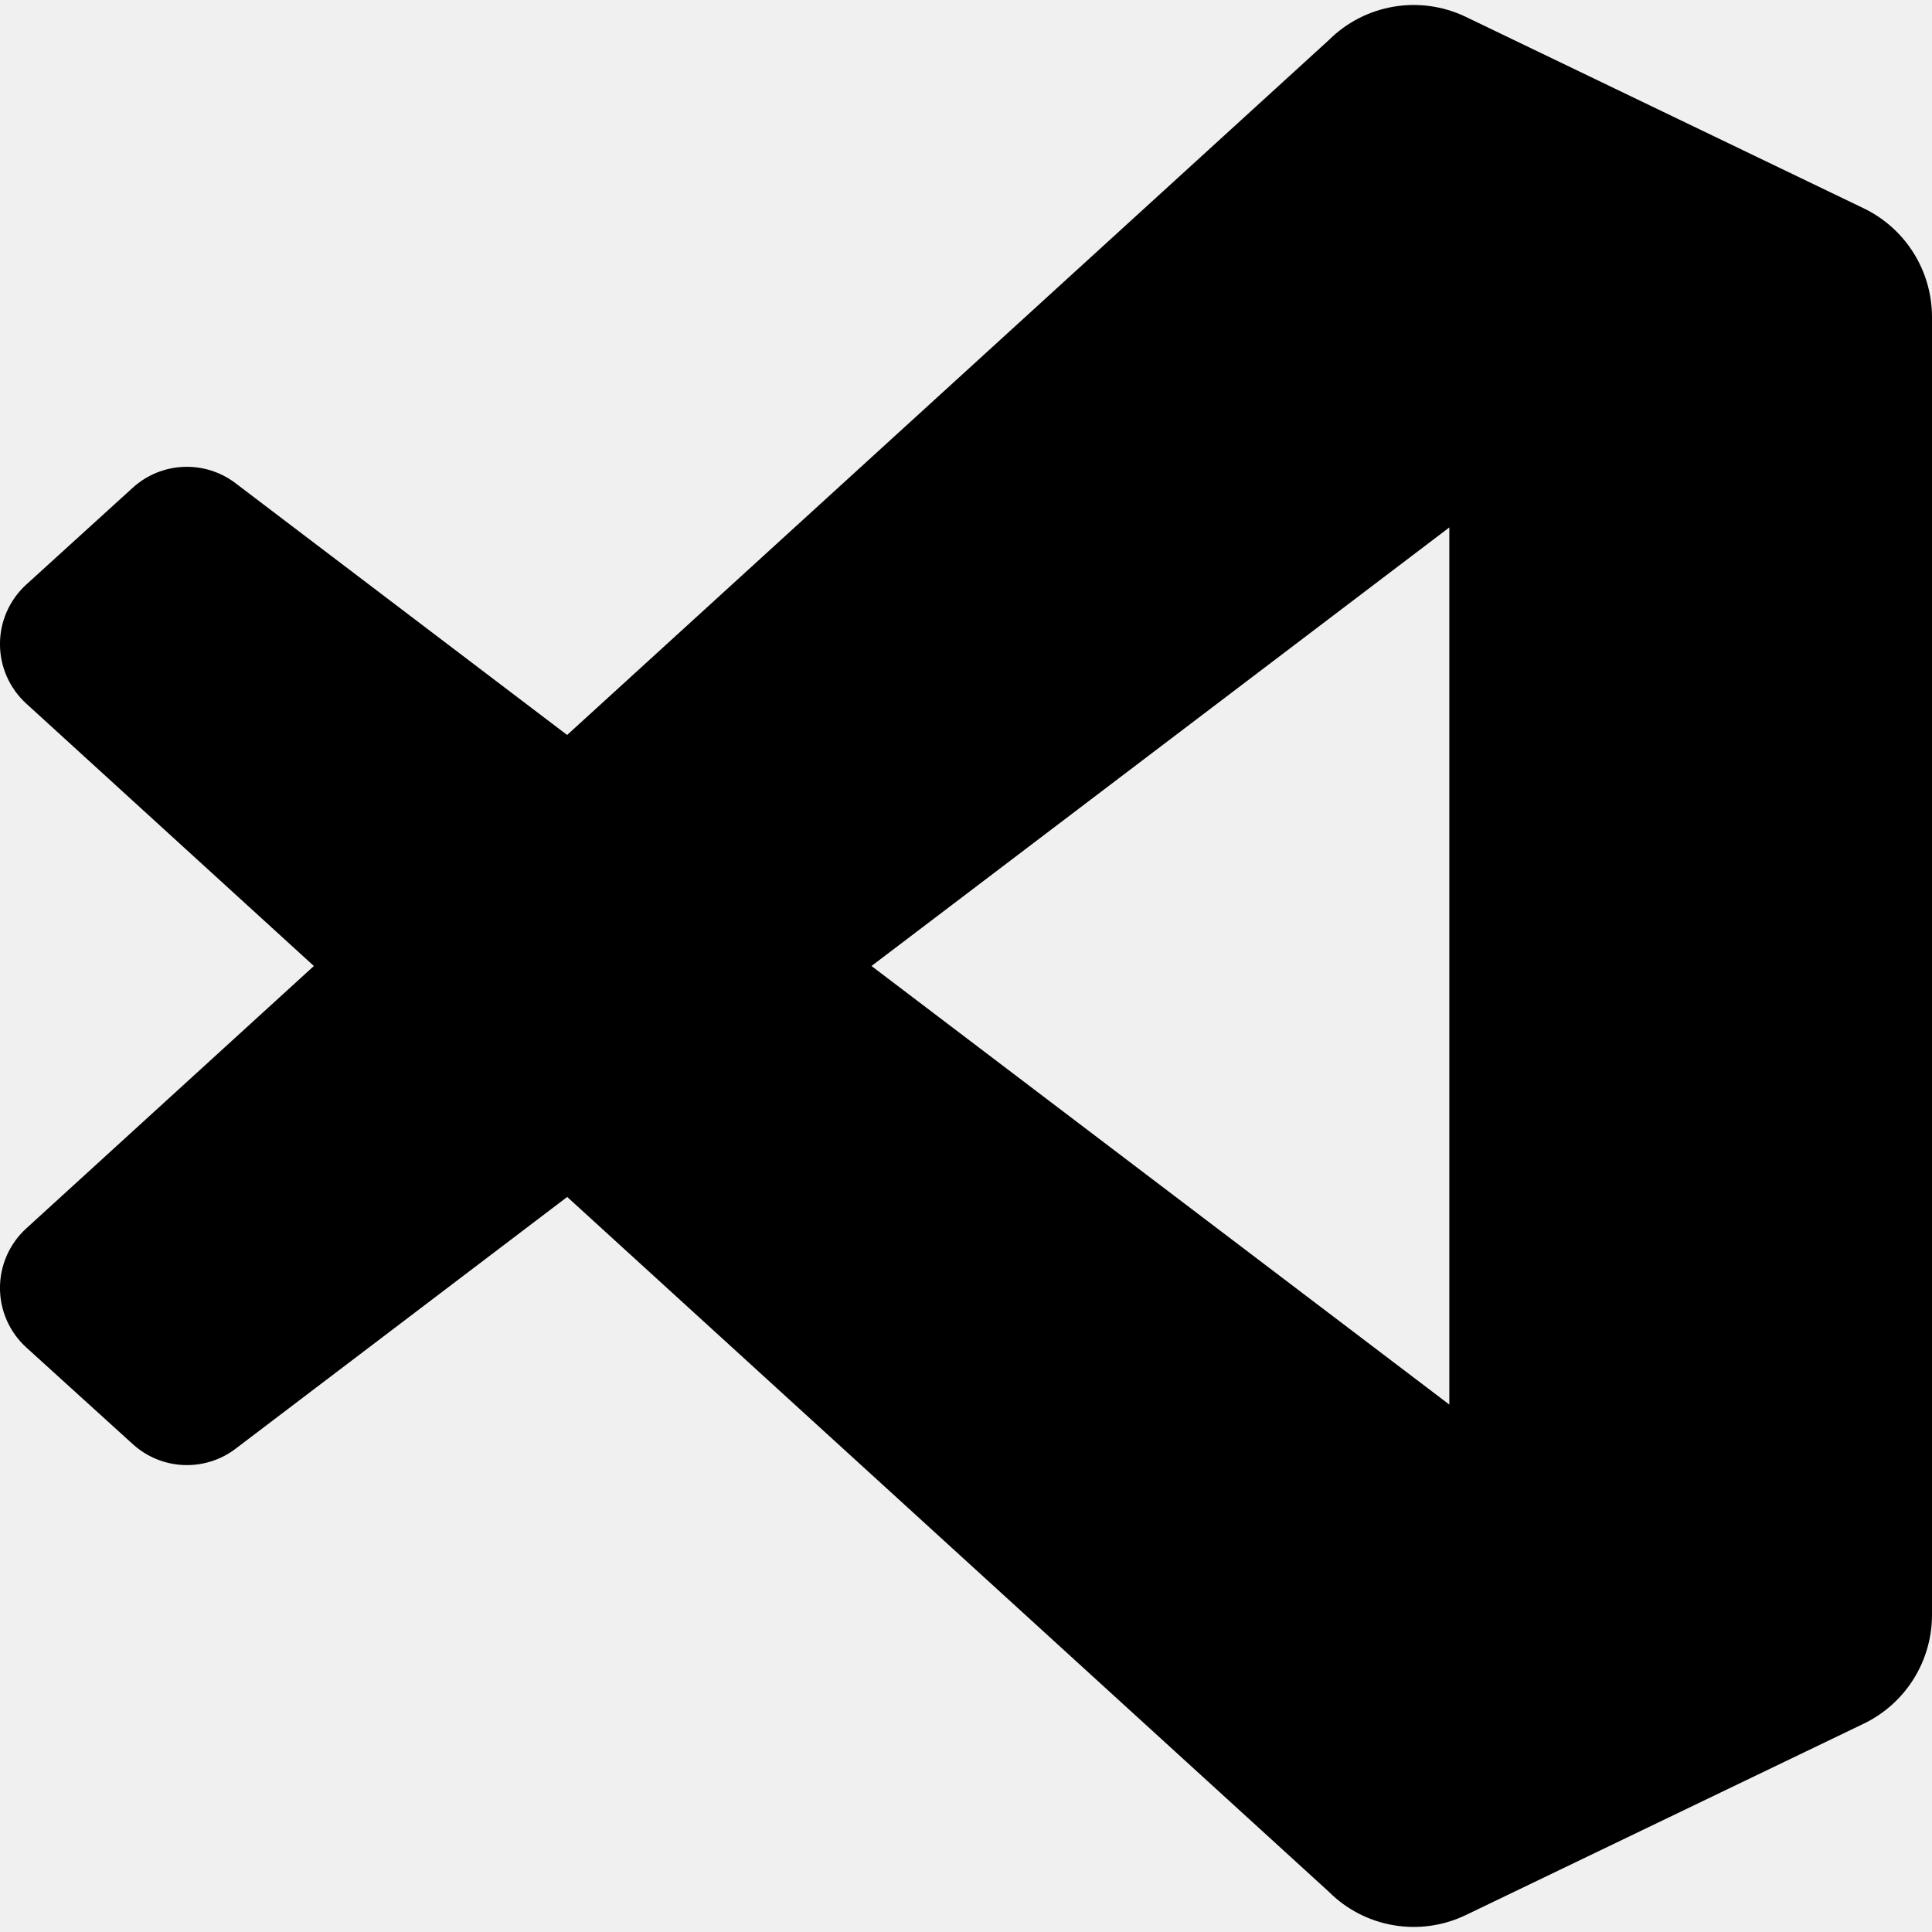
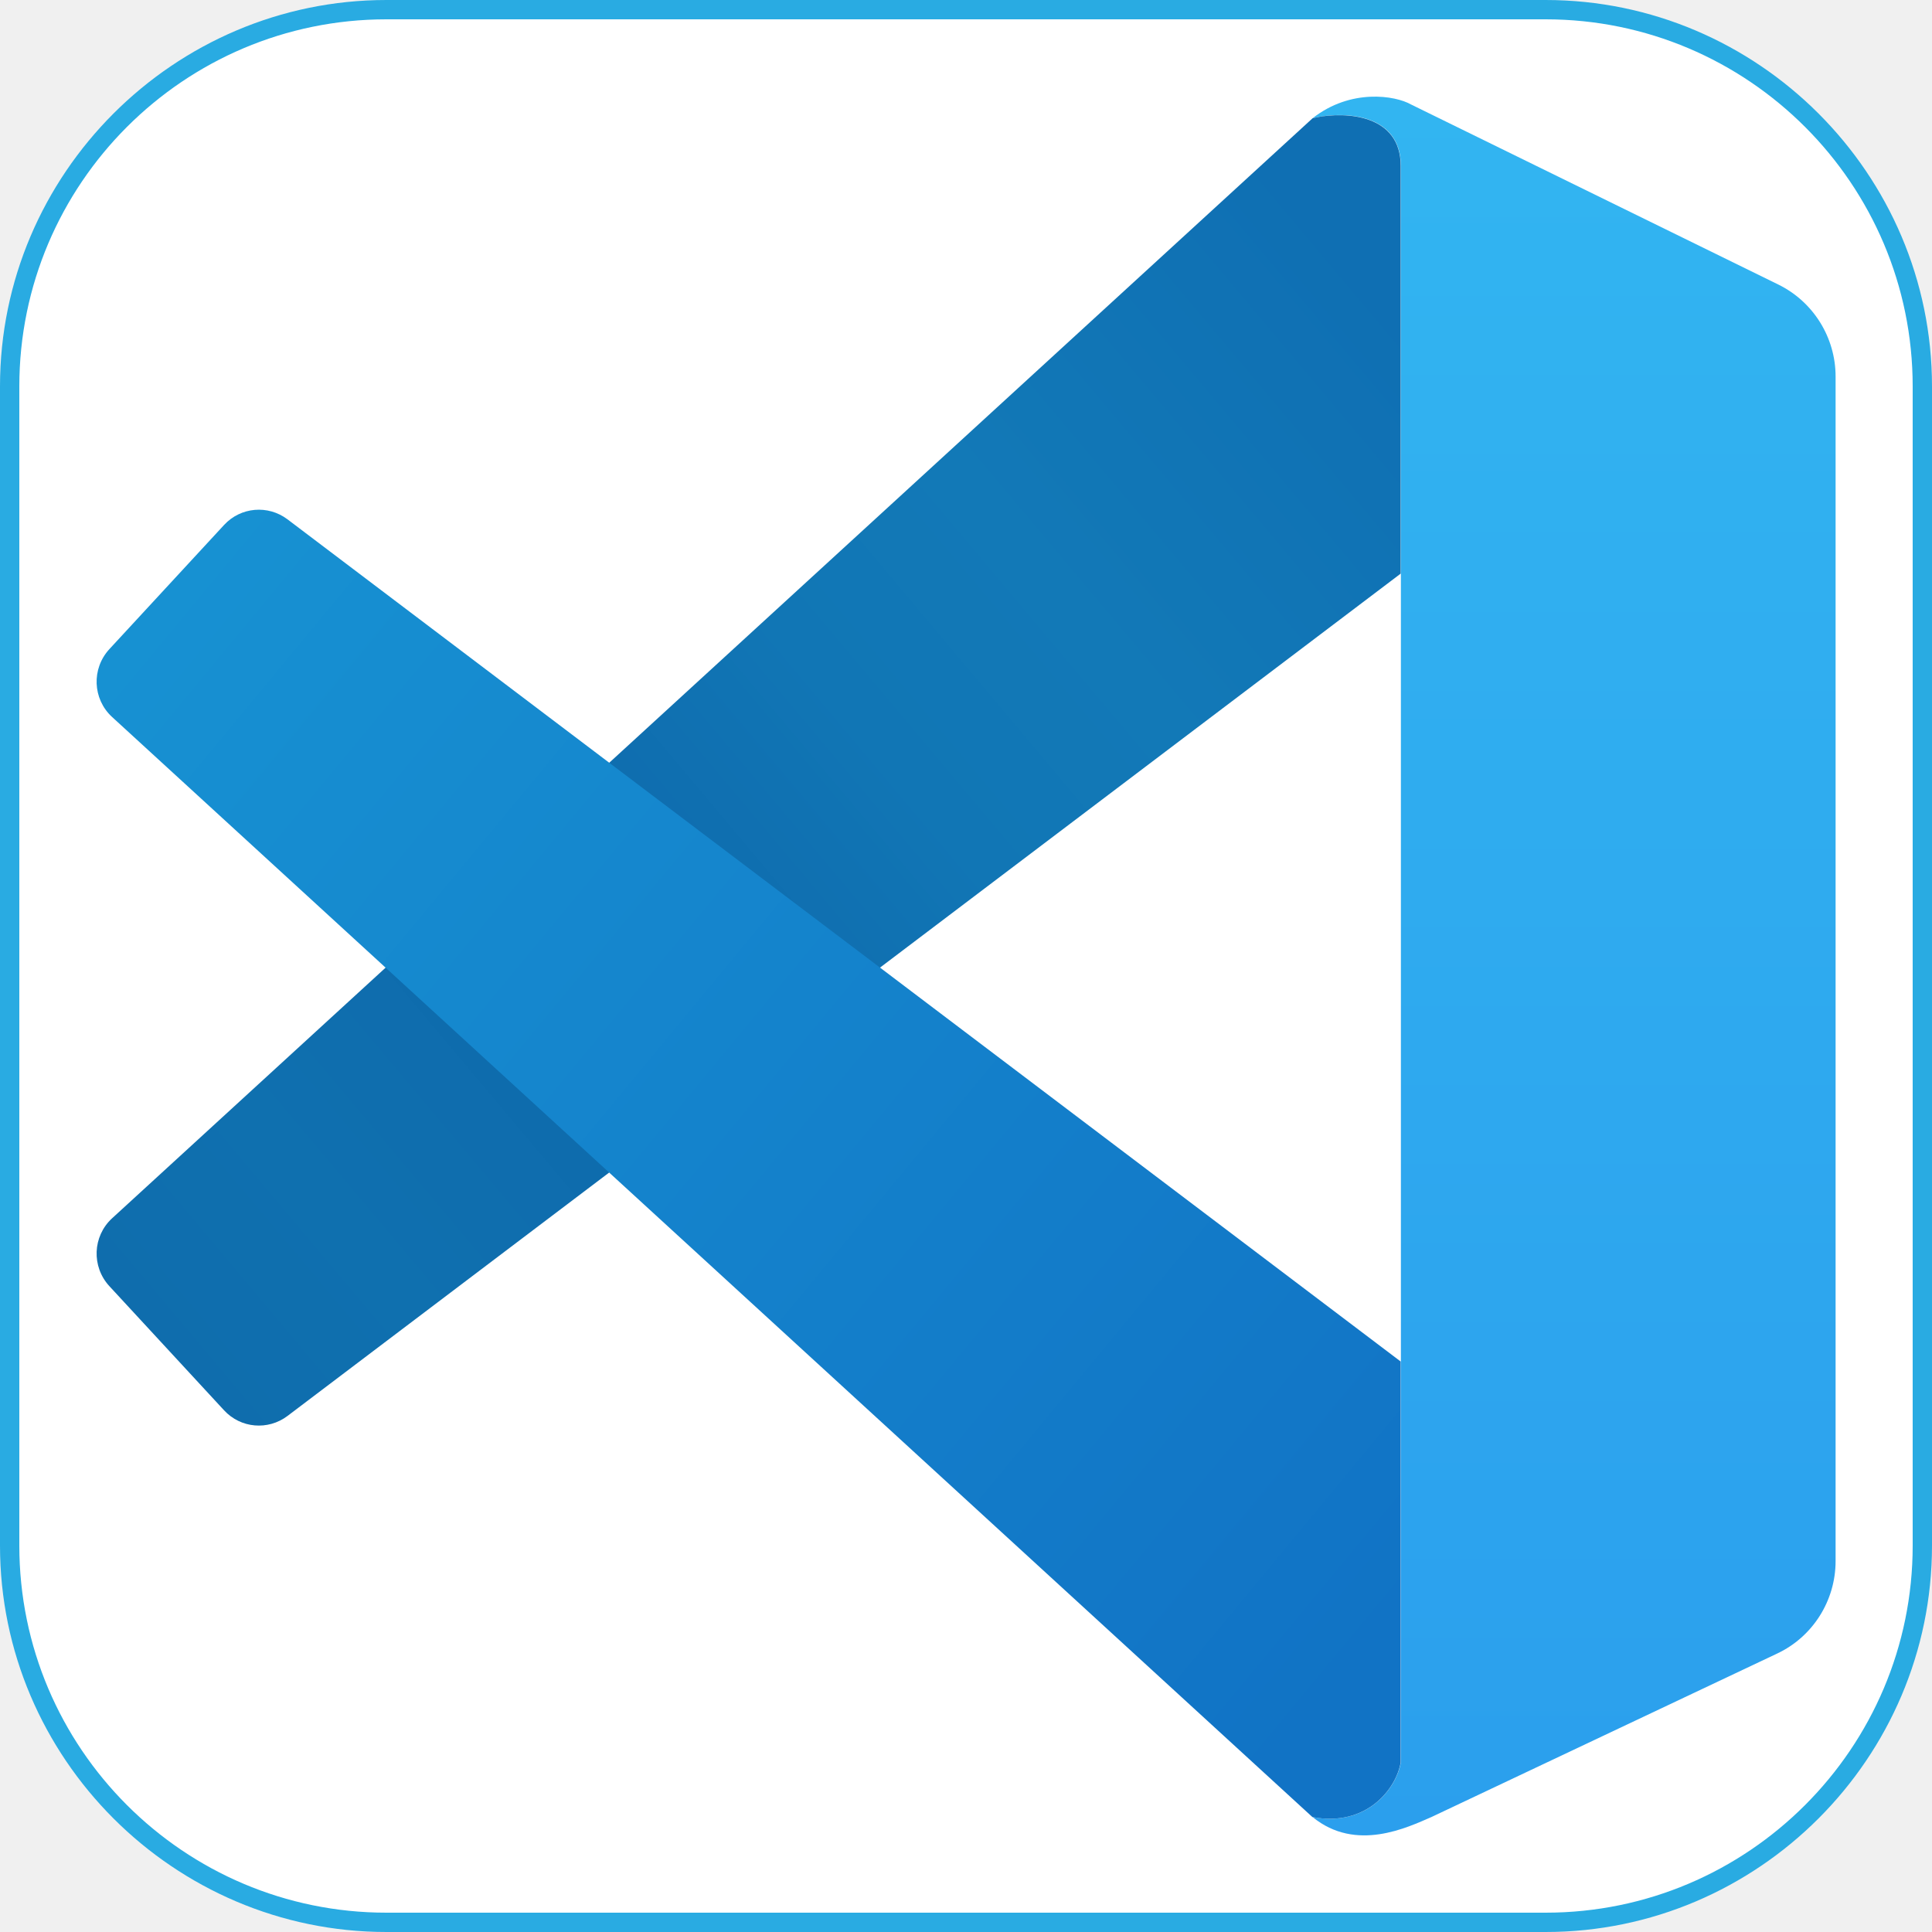
- <svg xmlns="http://www.w3.org/2000/svg" role="img" viewBox="0 0 24 24">
-   <path d="M23.15 2.587L18.21.21a1.494 1.494 0 0 0-1.705.29l-9.46 8.63-4.12-3.128a.999.999 0 0 0-1.276.057L.327 7.261A1 1 0 0 0 .326 8.74L3.899 12 .326 15.26a1 1 0 0 0 .001 1.479L1.65 17.94a.999.999 0 0 0 1.276.057l4.12-3.128 9.46 8.63a1.492 1.492 0 0 0 1.704.29l4.942-2.377A1.5 1.5 0 0 0 24 20.06V3.939a1.5 1.5 0 0 0-.85-1.352zm-5.146 14.861L10.826 12l7.178-5.448v10.896z" />
+ <svg xmlns="http://www.w3.org/2000/svg" id="Layer_1" data-name="Layer 1" viewBox="0 0 100 100">
+   <defs>
+     <style>
+       .cls-1 {
+         fill: url(#linear-gradient);
+       }
+ 
+       .cls-1, .cls-2, .cls-3, .cls-4, .cls-5 {
+         stroke-width: 0px;
+       }
+ 
+       .cls-2 {
+         fill: #29abe2;
+       }
+ 
+       .cls-3 {
+         fill: #fff;
+       }
+ 
+       .cls-4 {
+         fill: url(#linear-gradient-2);
+       }
+ 
+       .cls-5 {
+         fill: url(#linear-gradient-3);
+       }
+     </style>
+     <linearGradient id="linear-gradient" x1="-158.67" y1="86" x2="-158.67" y2="82.4" gradientTransform="translate(4048.34 2155.04) scale(25 -25)" gradientUnits="userSpaceOnUse">
+       <stop offset="0" stop-color="#32b5f1" />
+       <stop offset="1" stop-color="#2b9fed" />
+     </linearGradient>
+     <linearGradient id="linear-gradient-2" x1="-159.04" y1="85.56" x2="-161.61" y2="83.4" gradientTransform="translate(4048.34 2155.04) scale(25 -25)" gradientUnits="userSpaceOnUse">
+       <stop offset="0" stop-color="#0f6fb3" />
+       <stop offset=".27" stop-color="#1279b7" />
+       <stop offset=".42" stop-color="#1176b5" />
+       <stop offset=".62" stop-color="#0e69ac" />
+       <stop offset=".86" stop-color="#0f70af" />
+       <stop offset="1" stop-color="#0f6dad" />
+     </linearGradient>
+     <linearGradient id="linear-gradient-3" x1="-161.6" y1="84.96" x2="-159.04" y2="82.84" gradientTransform="translate(4048.34 2155.04) scale(25 -25)" gradientUnits="userSpaceOnUse">
+       <stop offset="0" stop-color="#1791d2" />
+       <stop offset="1" stop-color="#1173c5" />
+     </linearGradient>
+   </defs>
+   <g>
+     <rect class="cls-3" x=".5" y=".5" width="99" height="99" rx="19.5" ry="19.5" />
+     <path class="cls-2" d="M80,1c10.48,0,19,8.52,19,19v60c0,10.48-8.52,19-19,19H20c-10.48,0-19-8.52-19-19V20C1,9.52,9.52,1,20,1h60M80,0H20C9,0,0,9,0,20v60c0,11,9,20,20,20h60c11,0,20-9,20-20V20c0-11-9-20-20-20h0Z" />
+   </g>
+   <g>
+     <path class="cls-1" d="M72.51,8.59c0-2.83-3.16-2.83-4.57-2.47,1.97-1.55,4.28-1.18,5.1-.71l19.01,9.32c1.81.89,2.96,2.74,2.96,4.76v61.31c0,2.05-1.18,3.92-3.03,4.79l-17.89,8.46c-1.23.53-3.9,1.84-6.15,0,2.81.53,4.33-1.47,4.57-2.83V8.59Z" />
+     <path class="cls-4" d="M68.16,6.07c1.49-.29,4.34-.16,4.34,2.52v21.1L14.88,73.29c-1.01.76-2.42.64-3.28-.29l-5.94-6.43c-.93-1.01-.87-2.58.14-3.51L67.94,6.12l.23-.05Z" />
+     <path class="cls-5" d="M72.51,70.48L14.88,26.88c-1.01-.76-2.42-.64-3.28.29l-5.94,6.43c-.93,1.01-.87,2.58.14,3.51l62.13,56.94c2.81.53,4.34-1.47,4.57-2.83v-20.75Z" />
+   </g>
</svg>
